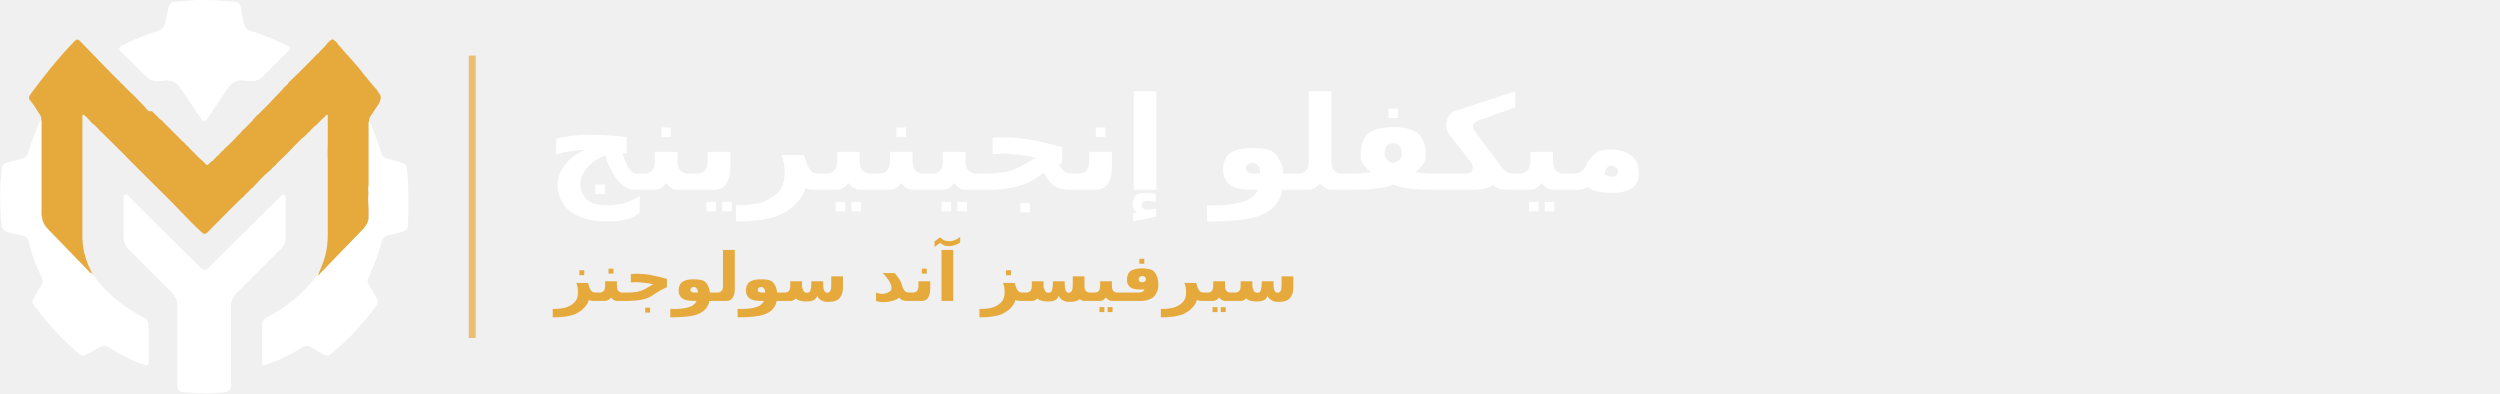
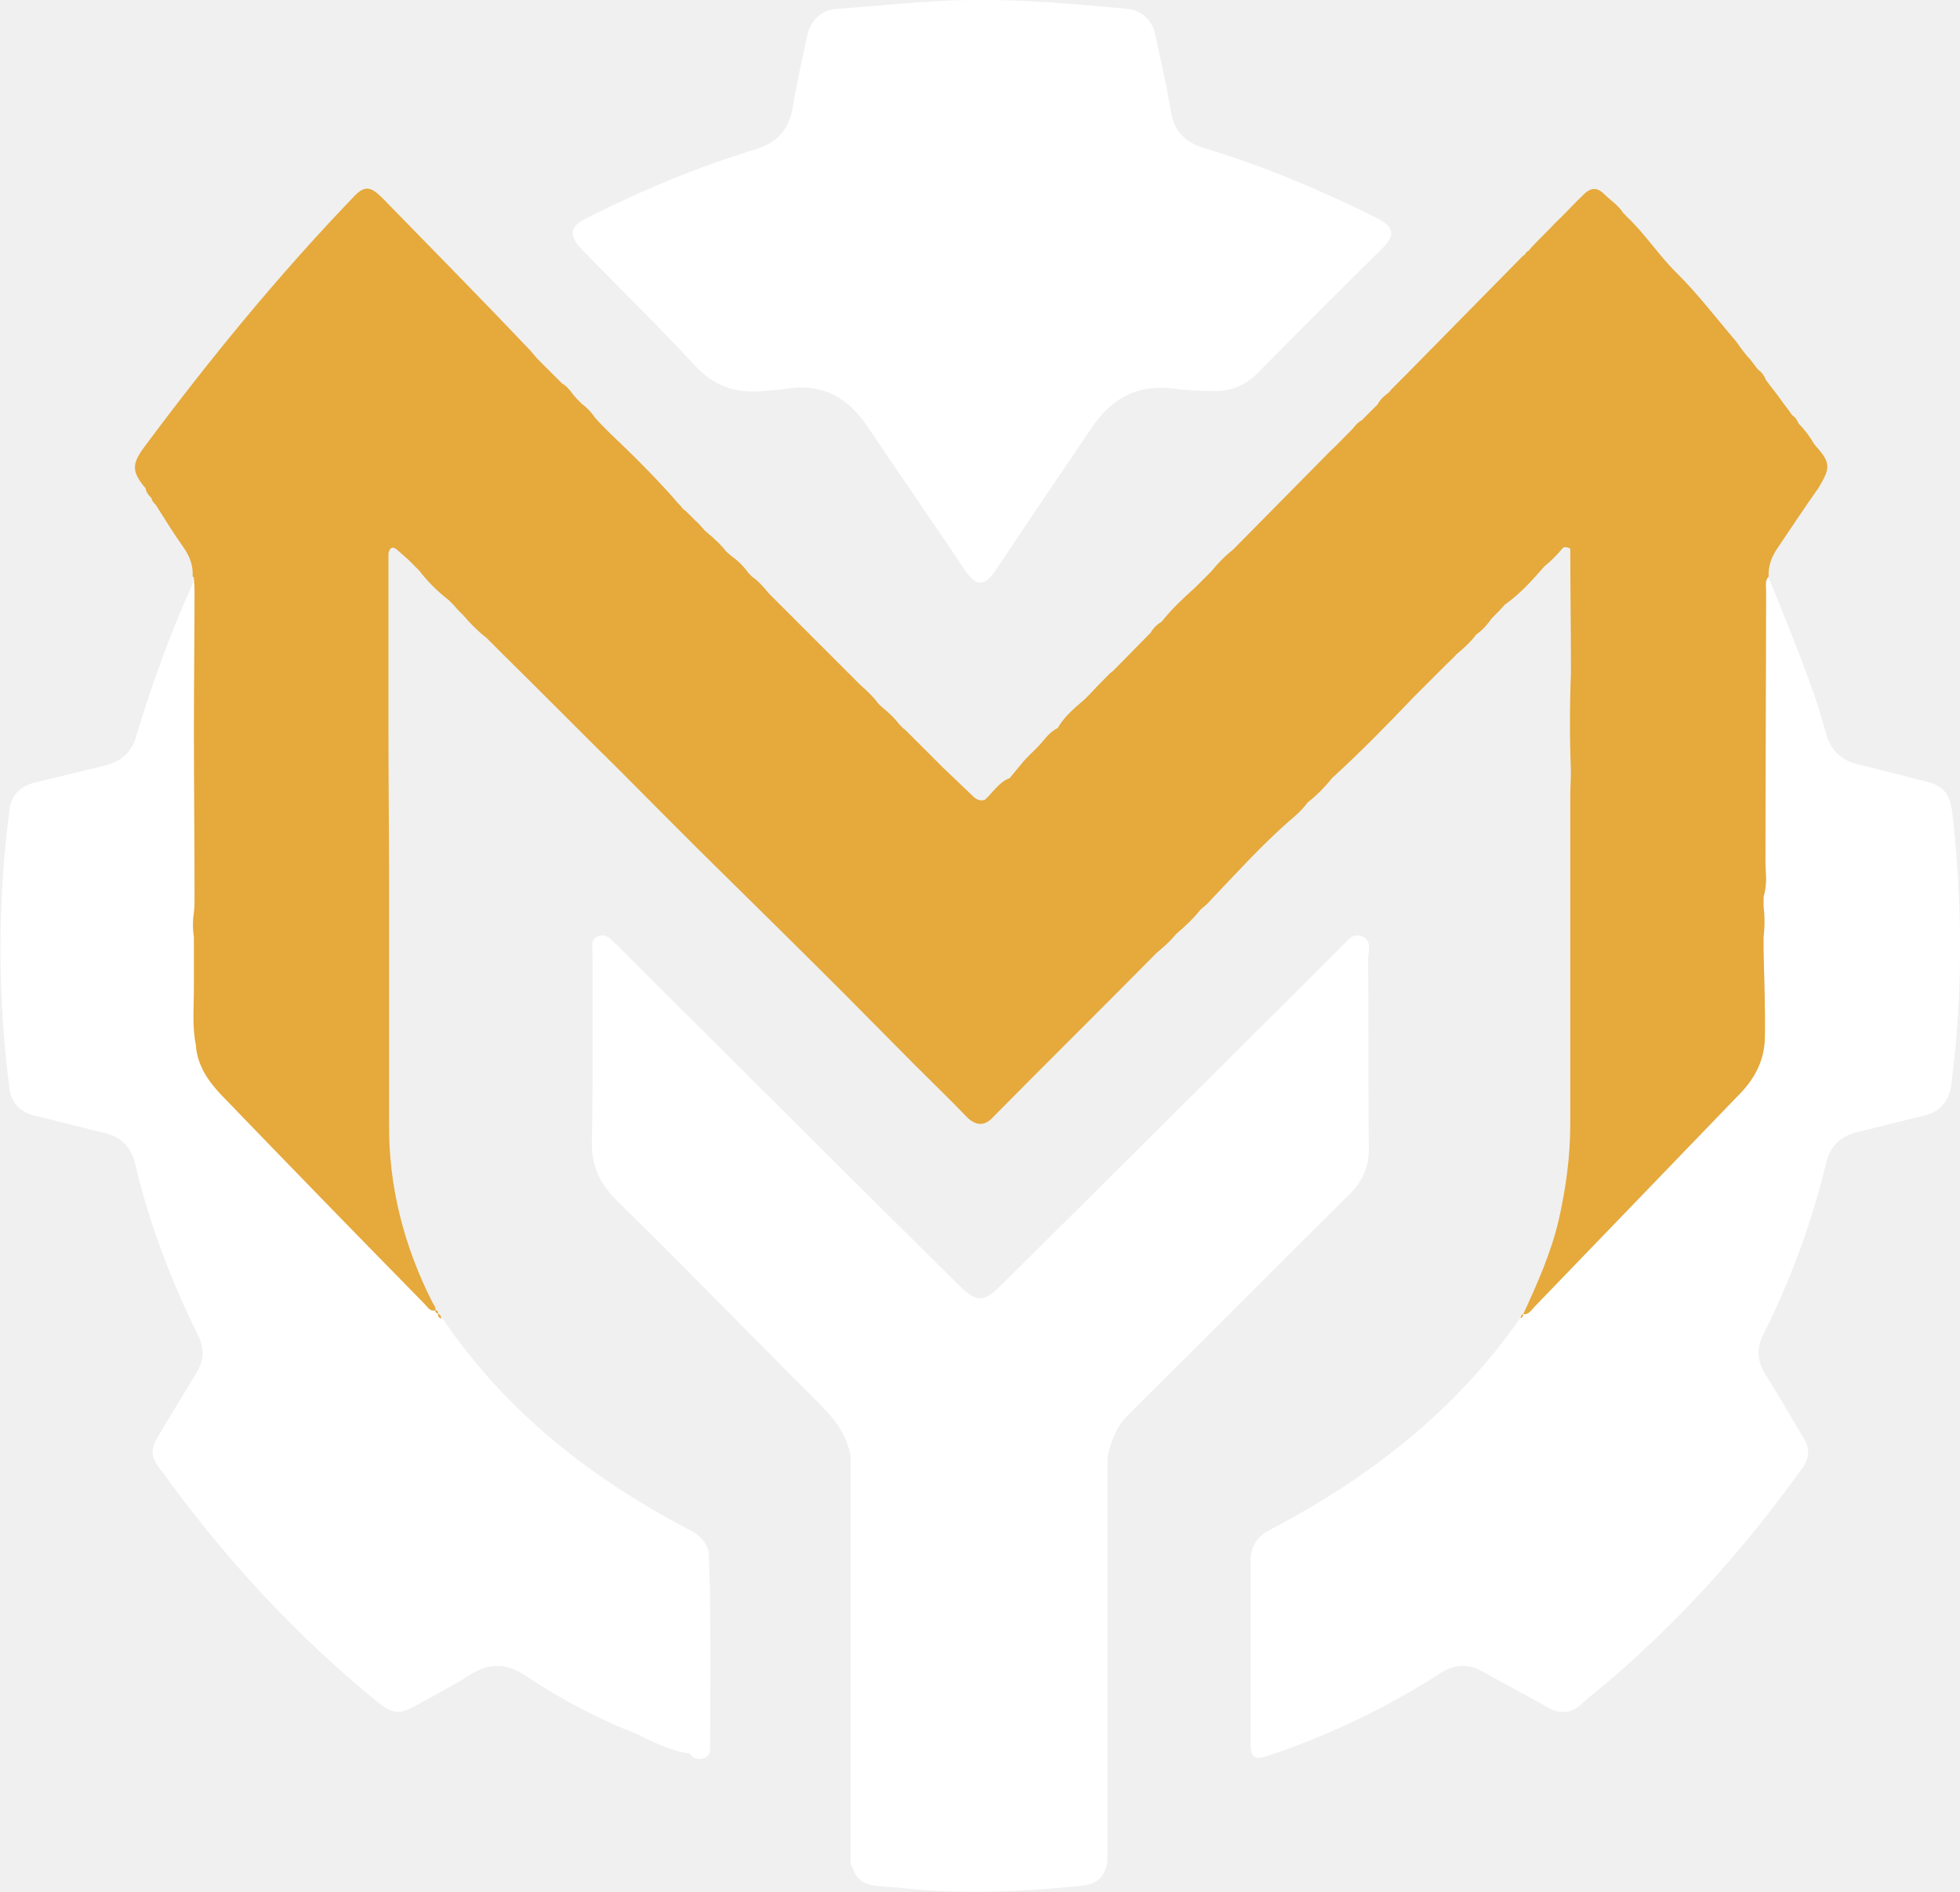
- <svg xmlns="http://www.w3.org/2000/svg" version="1.1" id="Layer_1" x="0px" y="0px" viewBox="0 0 540 85" style="enable-background:new 0 0 540 85;" xml:space="preserve">
+ <svg xmlns="http://www.w3.org/2000/svg" version="1.1" id="Layer_1" x="0px" y="0px" viewBox="0 0 308.3 297.5" style="enable-background:new 0 0 308.3 297.5;" xml:space="preserve">
  <style type="text/css">
- 	.st-white{fill:#FFFFFF;}
- 	.st-gold{fill:#E5A93C;}
- 	.st-line{fill:none;stroke:#E5A93C;stroke-width:1.5;stroke-miterlimit:10;opacity:0.7;}
+ 	.st0{fill:#FFFFFF;}
+ 	.st1{fill:#E5A93C;}
</style>
-   <g transform="translate(0, 0)">
+   <g>
    <g>
-       <path class="st-white" d="M61.7,51.5c0-2.8,0-5.6,0-8.4c0-0.4,0.2-0.8-0.3-1s-0.7,0.3-1,0.5c-5.1,5-10.2,10.1-15.3,15.2    c-0.7,0.7-1.1,0.7-1.8,0c-2.7-2.7-5.4-5.3-8.1-8c-2.5-2.5-5-5-7.5-7.5c-0.2-0.2-0.4-0.5-0.8-0.3c-0.3,0.1-0.2,0.4-0.2,0.7    c0,2.8,0,5.7,0,8.5c0,1.1,0.3,1.9,1.1,2.7c3.1,3,6.1,6.2,9.2,9.2c0.6,0.6,1.1,1.3,1.3,2.3c0,6,0,12,0,18c0,0.2,0,0.4,0.1,0.5    c0.1,0.5,0.5,0.8,1.1,0.8c0.4,0,0.9,0.1,1.3,0.1c2.6,0.3,5.3,0.2,7.9-0.1c0.7-0.1,1-0.4,1.2-1.1c0-6.1,0-12.1,0-18.2    c0.2-0.7,0.4-1.3,0.9-1.8c3.3-3.3,6.5-6.5,9.8-9.8C61.3,53.1,61.7,52.4,61.7,51.5z" />
-       <path class="st-white" d="M87.9,36.5c-0.1-0.9-0.4-1.2-1.2-1.4c-1-0.3-2-0.5-3-0.8c-0.8-0.2-1.2-0.7-1.4-1.4c-0.3-1.1-0.7-2.2-1.1-3.3    c-0.5-1.3-1-2.5-1.5-3.8c-0.2,0.2-0.1,0.4-0.1,0.6c0,4.1,0,8.1,0,12.2c0,0.5,0.1,1,0,1.5c0,0.1,0,0.1,0,0.2c0,0.1,0,0.2,0,0.3    c0.1,0.5,0.1,0.9,0,1.4c0,0.2,0,0.4,0,0.5c0,1.3,0.1,2.7,0.1,4c0,0.9-0.4,1.8-1.1,2.4c-3.1,3.2-6.2,6.4-9.3,9.6    c-0.1,0.1-0.3,0.4-0.5,0.4c0,0.1,0,0.1-0.1,0.2c-2.9,4.2-6.8,7.2-11.3,9.6c-0.6,0.3-0.8,0.7-0.8,1.4c0,2.7,0,5.4,0,8.1    c0,0.7,0.2,0.8,0.8,0.6c2.7-0.9,5.3-2.1,7.7-3.7c0.7-0.4,1.3-0.5,2-0.1c0.9,0.5,1.9,1,2.8,1.6c0.6,0.3,1.1,0.3,1.6-0.2    c0.2-0.2,0.4-0.3,0.6-0.5c3.6-2.9,6.6-6.3,9.3-10.1c0.3-0.5,0.3-0.9,0-1.4c-0.6-0.9-1.1-1.9-1.7-2.8c-0.4-0.6-0.4-1.1-0.1-1.7    c1.2-2.5,2.2-5.1,2.9-7.8c0.2-0.7,0.6-1.1,1.4-1.3c1-0.2,2.1-0.5,3.1-0.8c0.7-0.2,1.1-0.7,1.1-1.3C88.3,44.7,88.3,40.6,87.9,36.5z" />
-       <path class="st-white" d="M31.4,16.4c0.9,0.9,1.8,1.2,3,1.1c0.4,0,0.8,0,1.1-0.1c1.6-0.2,2.7,0.4,3.5,1.7c1.5,2.2,2.9,4.3,4.4,6.5    c0.5,0.7,0.9,0.7,1.4,0c1.4-2.1,2.9-4.3,4.3-6.4c0.9-1.3,2-2,3.6-1.8c0.6,0.1,1.2,0.1,1.9,0.1c0.8,0,1.4-0.3,2-0.8    c1.8-1.8,3.7-3.7,5.5-5.5c0.7-0.7,0.6-1-0.2-1.4c-2.5-1.2-5-2.3-7.7-3.1c-0.8-0.2-1.3-0.8-1.5-1.6c-0.2-1.2-0.5-2.3-0.7-3.5    c-0.1-0.6-0.6-1.1-1.2-1.2c-2.2-0.2-4.5-0.4-7-0.4c-1.9,0-4,0.2-6.1,0.4c-0.7,0-1.1,0.5-1.3,1.2c-0.2,1.1-0.5,2.2-0.7,3.2    S35,6.4,34,6.7c-2.6,0.8-5.1,1.9-7.6,3.1c-0.8,0.4-0.8,0.8-0.2,1.4C28,12.9,29.8,14.7,31.4,16.4z" />
-       <path class="st-white" d="M32.1,72.4c0-0.9,0-1.8-0.1-2.7c-0.1-0.5-0.4-0.8-0.8-1c-4.4-2.3-8.3-5.3-11.2-9.5c-0.1,0-0.2-0.1-0.2-0.2    c-0.1,0-0.1,0-0.1-0.1c-0.3,0.1-0.3-0.2-0.5-0.3c-3.1-3.1-6.1-6.3-9.1-9.4C9.5,48.6,9,47.9,9,46.9c-0.2-0.8-0.1-1.7-0.1-2.5    c0-0.1,0-0.2,0-0.3c0-0.7,0-1.4,0-2c-0.1-0.4-0.1-0.7,0-1.1c0-0.2,0-0.5,0-0.7c0-2.5,0-5,0-7.5c0-2.1,0-4.2,0-6.3    c0-0.2,0-0.4,0-0.6c0,0-0.1,0-0.1-0.1c-0.1,0.2-0.1,0.4-0.2,0.5c-1,2.2-1.8,4.4-2.5,6.7c-0.2,0.7-0.7,1.1-1.4,1.3    c-1.1,0.3-2.1,0.5-3.2,0.8c-0.6,0.2-1,0.6-1.1,1.2c-0.5,4.2-0.5,8.4,0,12.6c0.1,0.6,0.5,1,1.1,1.2c1.1,0.3,2.1,0.5,3.2,0.8    C5.6,51,6,51.5,6.2,52.2c0.6,2.7,1.6,5.3,2.8,7.7c0.3,0.6,0.3,1.2-0.1,1.8c-0.6,0.9-1.1,1.8-1.6,2.7c-0.4,0.7-0.4,1,0.1,1.6    c0.1,0.2,0.3,0.4,0.4,0.5c2.7,3.7,5.8,7,9.3,9.9c0.7,0.5,1,0.6,1.7,0.1c0.8-0.5,1.7-0.9,2.5-1.4c0.9-0.5,1.7-0.5,2.5,0.1    c1.5,1,3.2,1.9,4.9,2.6c0.8,0.4,1.5,0.8,2.4,0.9l0,0c0.2,0.3,0.4,0.3,0.7,0.2c0.3-0.1,0.3-0.4,0.3-0.6    C32.1,76.3,32.1,74.4,32.1,72.4z" />
+       <path class="st0" d="M215.3,180.5c-0.1-9.9,0-19.7-0.1-29.6c0-1.2,0.7-2.9-0.9-3.6c-1.7-0.7-2.5,0.9-3.5,1.8    c-17.8,17.7-35.6,35.5-53.5,53.2c-2.5,2.5-3.7,2.5-6.2,0.1c-9.4-9.3-18.8-18.6-28.2-28c-8.7-8.7-17.5-17.4-26.2-26.1    c-0.8-0.7-1.5-1.6-2.7-1c-1.1,0.5-0.8,1.5-0.8,2.4c0,9.9,0.1,19.9-0.1,29.8c-0.1,3.8,1.2,6.6,3.9,9.3    c10.9,10.7,21.5,21.6,32.2,32.3c2.3,2.3,4,4.7,4.6,7.9c0,21,0,41.9,0,62.9c0,0.6-0.1,1.3,0.3,1.8c0.5,1.9,1.9,2.7,3.7,2.9    c1.5,0.2,3.1,0.2,4.6,0.4c9.3,1,18.5,0.5,27.7-0.4c2.5-0.3,3.6-1.3,4.1-3.7c0-21.3,0-42.6,0-63.8c0.6-2.3,1.3-4.6,3.1-6.4    c11.5-11.4,22.9-22.9,34.4-34.3C214.2,186.1,215.4,183.7,215.3,180.5z" />
+       <path class="st0" d="M307.1,127.9c-0.4-3-1.3-4.3-4.2-5c-3.5-0.9-7.1-1.8-10.7-2.7c-2.6-0.6-4.3-2.3-5-4.9    c-1-3.9-2.4-7.7-3.8-11.4c-1.7-4.5-3.5-8.9-5.3-13.3c-0.6,0.7-0.3,1.5-0.4,2.2c0,14.2-0.1,28.5-0.1,42.7c0.1,1.7,0.3,3.4-0.1,5.1    c0,0.2,0,0.5-0.1,0.7c0,0.4,0,0.7,0,1.1c0.2,1.6,0.2,3.2,0,4.9c0,0.6,0,1.3,0,1.9c0.1,4.7,0.3,9.4,0.2,14.1    c-0.1,3.3-1.5,6.1-3.8,8.5c-10.8,11.2-21.6,22.4-32.4,33.6c-0.5,0.5-0.9,1.3-1.8,1.2c0,0.3-0.1,0.4-0.4,0.6    c-10.2,14.7-23.9,25.3-39.6,33.5c-1.9,1-2.9,2.6-2.9,4.8c0,9.5,0,19,0,28.5c0,2.5,0.6,2.9,2.9,2.1c9.5-3.2,18.5-7.5,26.9-12.9    c2.3-1.5,4.5-1.6,6.9-0.2c3.3,1.9,6.7,3.6,10,5.5c2,1.2,3.9,1,5.6-0.7c0.6-0.6,1.3-1.1,1.9-1.6c12.5-10.3,23.2-22.2,32.6-35.3    c1.2-1.6,1.2-3.2,0.1-4.9c-2-3.3-3.9-6.7-6-10c-1.2-2-1.3-3.9-0.3-6c4.4-8.7,7.7-17.8,10-27.3c0.6-2.4,2.2-4,4.7-4.6    c3.6-0.9,7.2-1.8,10.9-2.7c2.3-0.6,3.7-2.3,4-4.6C308.8,156.5,308.7,142.2,307.1,127.9z" />
+       <path class="st0" d="M239.6,206.6C239.6,206.6,239.6,206.6,239.6,206.6C239.6,206.6,239.6,206.6,239.6,206.6L239.6,206.6z" />
+       <polygon class="st0" points="68.8,206.2 68.8,206.2 68.8,206.2   " />
+       <path class="st0" d="M69.1,206.6C69.1,206.6,69.1,206.6,69.1,206.6C69.1,206.6,69.1,206.6,69.1,206.6    C69.1,206.6,69.1,206.6,69.1,206.6z" />
+       <path class="st0" d="M109.4,57.6c3,3.2,6.5,4.3,10.6,3.9c1.3-0.1,2.7-0.2,4-0.4c5.5-0.8,9.4,1.5,12.4,5.9    c5.1,7.6,10.3,15.1,15.4,22.7c1.7,2.5,3.1,2.6,4.8,0c5-7.5,10.1-15,15.1-22.4c3-4.5,7.1-6.9,12.7-6.2c2.2,0.3,4.3,0.4,6.5,0.4    c2.7,0.1,5-0.9,7-2.9c6.4-6.5,12.8-12.9,19.3-19.3c2.4-2.3,2.2-3.6-0.8-5.1c-8.7-4.3-17.6-8.1-27-10.9c-2.9-0.9-4.7-2.6-5.2-5.7    c-0.7-4.1-1.6-8.1-2.5-12.2c-0.4-2.1-2.1-3.8-4.3-4C169.6,0.7,161.7-0.1,153,0c-6.7,0-14.1,0.9-21.5,1.4c-2.3,0.2-4,1.8-4.5,4.1    c-0.8,3.8-1.7,7.6-2.3,11.4c-0.6,3.5-2.5,5.6-5.9,6.6c-9.2,2.8-18,6.5-26.5,10.8c-2.7,1.3-2.9,2.7-0.8,4.9    C97.4,45.3,103.6,51.3,109.4,57.6z" />
+       <path class="st0" d="M111.7,253.7c0-3.1-0.1-6.3-0.2-9.4c-0.3-1.7-1.3-2.7-2.7-3.5c-15.6-8.1-29.1-18.6-39.1-33.3    c-0.4-0.2-0.6-0.4-0.5-0.8c-0.3,0-0.5-0.2-0.4-0.5c-0.9,0.2-1.2-0.6-1.7-1c-10.7-11-21.4-21.9-32-32.9c-2.1-2.2-3.7-4.7-4-7.9    c-0.6-2.9-0.3-5.9-0.3-8.9c0-0.3,0-0.6,0-0.9c0-2.4,0-4.8,0-7.1c-0.2-1.3-0.2-2.6,0-3.9c0-0.8,0-1.7,0.1-2.5    c0-8.8-0.1-17.5-0.1-26.3c0-7.3,0-14.6,0.1-21.9c0-0.7-0.1-1.3-0.1-2c-0.1,0-0.2-0.1-0.2-0.2c-0.2,0.6-0.3,1.2-0.6,1.8    c-3.4,7.6-6.2,15.4-8.6,23.4c-0.7,2.4-2.4,3.9-4.9,4.5c-3.7,0.9-7.4,1.8-11.1,2.7c-2.3,0.6-3.6,2-3.9,4.2c-1.9,14.7-1.9,29.3,0,44    c0.3,2.1,1.7,3.6,3.7,4.1c3.8,0.9,7.5,1.9,11.3,2.8c2.5,0.6,4.1,2.2,4.7,4.6c2.2,9.4,5.6,18.4,9.9,27.1c1.1,2.1,1,4.2-0.3,6.2    c-1.9,3.1-3.8,6.3-5.7,9.4c-1.5,2.5-1.5,3.5,0.2,5.7c0.5,0.6,0.9,1.2,1.4,1.9c9.5,12.9,20.3,24.5,32.7,34.6c2.4,1.9,3.4,2,6.1,0.5    c2.9-1.6,5.8-3.1,8.6-4.9c3.1-1.9,5.9-1.6,8.8,0.4c5.4,3.6,11.1,6.6,17.2,9c2.7,1.3,5.4,2.7,8.4,3.1c0,0,0,0,0,0    c0.6,0.9,1.4,1,2.3,0.7c1-0.4,0.9-1.3,0.9-2.1C111.7,267.4,111.8,260.5,111.7,253.7z" />
    </g>
-     <path class="st-gold" d="M81.7,19.9c-0.2-0.4-0.4-0.7-0.7-0.9c-0.1-0.1-0.1-0.3-0.3-0.4c-0.2-0.2-0.4-0.5-0.6-0.7   c-0.1-0.1-0.1-0.1-0.2-0.2s-0.2-0.3-0.3-0.4c-0.1-0.1-0.1-0.2-0.2-0.2c-0.1-0.2-0.2-0.4-0.4-0.5c-0.1-0.1-0.2-0.2-0.3-0.4   c-0.1-0.1-0.1-0.2-0.2-0.2c-0.1-0.1-0.1-0.2-0.2-0.3s-0.2-0.3-0.3-0.4c-0.9-1-1.7-2.1-2.6-3c-0.8-0.8-1.5-1.8-2.3-2.6L73,9.6   c-0.1-0.4-0.5-0.6-0.8-0.9s-0.6-0.2-0.8,0c-0.5,0.4-0.9,0.9-1.3,1.4l0,0l0,0c-0.4,0.4-0.7,0.7-1.1,1.1c0,0.1-0.1,0.1-0.1,0.2l0,0   l-0.1,0.1l0,0c-0.1,0-0.1,0.1-0.2,0.1c-1.8,1.8-3.5,3.6-5.3,5.3c-0.1,0.1-0.2,0.2-0.2,0.2c-0.1,0.1-0.2,0.2-0.2,0.2   c-0.1,0.1-0.2,0.2-0.2,0.2c-0.2,0.2-0.4,0.3-0.5,0.6l0,0l-0.1,0.1L62,18.3l-0.1,0.1l-0.1,0.1l-0.1,0.1l-0.1,0.1l0,0   c-0.2,0.1-0.3,0.2-0.4,0.4c-0.3,0.4-0.7,0.7-1,1.1c-0.7,0.7-1.4,1.4-2,2.1c-0.8,0.8-1.5,1.5-2.3,2.3c-0.4,0.3-0.7,0.6-1,1   c-0.1,0.1-0.2,0.2-0.2,0.2c-0.1,0.1-0.2,0.2-0.2,0.3c-0.1,0.1-0.2,0.2-0.2,0.2l0,0c-0.5,0.5-1,1-1.5,1.5c-0.2,0.1-0.4,0.3-0.5,0.5   c-0.5,0.6-1.1,1.1-1.6,1.7c-0.1,0.1-0.1,0.1-0.2,0.2c-0.3,0.3-0.6,0.6-0.9,0.9c-0.1,0.1-0.2,0.2-0.2,0.2c-0.4,0.4-0.9,0.7-1.2,1.2   l0,0c-0.4,0.2-0.6,0.5-0.8,0.8c-0.2,0.2-0.4,0.4-0.7,0.6c-0.2,0.3-0.5,0.5-0.7,0.8c-0.3,0.1-0.4,0.2-0.6,0.4   c-0.2,0.2-0.3,0.4-0.5,0.5c-0.3,0.1-0.5-0.1-0.6-0.3c-0.4-0.4-0.8-0.8-1.3-1.2c-0.5-0.5-1-1-1.6-1.6c-0.1-0.1-0.1-0.1-0.2-0.2   l-0.1-0.1c-0.2-0.3-0.5-0.6-0.8-0.8l-0.1-0.1c-0.2-0.3-0.5-0.6-0.8-0.8c-0.1-0.1-0.1-0.1-0.2-0.2l-0.8-0.8   c-0.1-0.1-0.1-0.1-0.2-0.2c-0.8-0.8-1.7-1.7-2.5-2.5c-0.1-0.1-0.3-0.3-0.4-0.4c-0.2-0.3-0.5-0.5-0.8-0.7c-0.1-0.1-0.1-0.1-0.2-0.2   c-0.2-0.3-0.5-0.5-0.7-0.7c-0.1-0.1-0.1-0.1-0.2-0.2l0,0c-0.1-0.1-0.1-0.1-0.2-0.2c-0.1-0.1-0.2-0.2-0.4-0.4c-0.5,0.1-0.6,0-0.7,0   c-0.1-0.1-0.1-0.1-0.2-0.2s-0.1-0.1-0.2-0.2s-0.2-0.2-0.2-0.2L31.2,23c-0.1-0.1-0.1-0.1-0.2-0.2s-0.1-0.1-0.2-0.2s-0.2-0.2-0.2-0.2   c-0.9-1-1.9-2-2.9-2.9c-0.2-0.2-0.5-0.5-0.7-0.7s-0.4-0.5-0.6-0.6l0,0l-0.1-0.1l0,0L26.2,18l0,0c-0.1-0.1-0.1-0.1-0.2-0.2   c-0.1-0.2-0.3-0.4-0.5-0.5c-0.4-0.4-0.7-0.7-1.1-1.1c-0.1-0.1-0.3-0.3-0.4-0.4c-2.2-2.3-4.4-4.5-6.6-6.8c-0.6-0.6-0.8-0.6-1.4,0   c-3.4,3.5-6.4,7.3-9.3,11.2C6.1,21,6.1,21.3,6.8,22c0,0.2,0.1,0.3,0.3,0.4c0,0.1,0.1,0.2,0.2,0.3c0.4,0.6,0.8,1.3,1.2,1.9   C8.8,25,9,25.4,8.9,25.9c0,0,0,0.1,0.1,0.1c0,0.2,0,0.4,0,0.6c0,2.1,0,4.2,0,6.3c0,2.5,0,5,0,7.5c0,0.2,0,0.5,0,0.7   c0,0.4,0,0.7,0,1.1c0,0.7,0,1.4,0,2c0,0.1,0,0.2,0,0.3c0,0.8-0.1,1.7,0.1,2.5c0.1,0.9,0.5,1.6,1.1,2.3c3,3.1,6.1,6.3,9.1,9.4   c0.1,0.1,0.2,0.4,0.5,0.3c0,0.1,0,0.1,0.1,0.1c0,0.1,0,0.2,0.2,0.2c0-0.1-0.1-0.2-0.2-0.2c0-0.1,0-0.1-0.1-0.1   c0-0.2-0.1-0.3-0.1-0.4c-1.3-2.5-2-5.2-1.9-8.1c0-3.6,0-7.2,0-10.7c0-2.3,0-4.7,0-7c0-2.6,0-5.2,0-7.8c0.1-0.2,0.2-0.4,0.4-0.1   c0.2,0.1,0.3,0.3,0.5,0.4l0,0l0.1,0.1l0.1,0.1l0,0l0.1,0.1l0.1,0.1l0,0c0.4,0.5,0.8,1,1.3,1.3l0,0l0.1,0.1l0.1,0.1l0,0   c0.1,0.1,0.1,0.1,0.2,0.2l0.3,0.3c0.3,0.4,0.6,0.7,1,1c0.2,0.2,0.5,0.5,0.7,0.7c1.7,1.7,3.5,3.4,5.2,5.2l0.1,0.1   c1.4,1.4,2.9,2.9,4.3,4.3c1.9,1.9,3.8,3.7,5.6,5.6c1.1,1.1,2.1,2.2,3.2,3.3c0.8,0.8,1.6,1.6,2.4,2.3c0.4,0.4,0.8,0.4,1.2,0   c2.5-2.5,4.9-5,7.4-7.4c0.3-0.2,0.6-0.5,0.8-0.8c0.4-0.3,0.8-0.7,1.1-1.1c0.2-0.1,0.3-0.3,0.5-0.4c1.1-1.2,2.2-2.4,3.5-3.5   c0.3-0.2,0.6-0.5,0.8-0.8c0.4-0.3,0.8-0.7,1.1-1.1c1.3-1.2,2.5-2.4,3.7-3.7c0.1-0.1,0.2-0.2,0.3-0.3c0.4-0.4,0.7-0.7,1.1-1.1   c0.2-0.1,0.3-0.3,0.5-0.4c0.3-0.3,0.6-0.5,0.9-0.9c0.3-0.2,0.5-0.4,0.7-0.7c0.2-0.2,0.4-0.4,0.6-0.6c0.7-0.5,1.2-1.1,1.8-1.7   c0.3-0.2,0.6-0.5,0.9-0.9c0.1,0,0.2,0,0.3,0c0,1.7,0,3.4,0,5.2c0,0.2,0,0.3,0,0.5c0,1.5-0.1,2.9,0,4.4c0,0.4,0,0.7,0,1.1   c0,4.9,0,9.8,0,14.8c0,1.5-0.2,2.9-0.5,4.3c-0.4,1.5-1,2.9-1.6,4.3c-0.1,0-0.1,0.1-0.1,0.2c0.1,0,0.1-0.1,0.1-0.2   c0.3,0,0.4-0.2,0.5-0.4c3.1-3.2,6.2-6.4,9.3-9.6c0.6-0.7,1.1-1.5,1.1-2.4c0-1.3,0-2.7-0.1-4c0-0.2,0-0.4,0-0.5   c0.1-0.5,0.1-0.9,0-1.4c0-0.1,0-0.2,0-0.3s0-0.1,0-0.2c0.1-0.2,0.1-0.5,0.1-0.7c0-0.3,0-0.5,0-0.8c0-4.1,0-8.1,0-12.2   c0-0.2-0.1-0.4,0.1-0.6c0-0.5,0.1-0.9,0.4-1.3c0.6-0.9,1.2-1.8,1.8-2.7C82.4,21,82.4,20.8,81.7,19.9z M20.9,16.2   C21,16.1,21,16.1,20.9,16.2C21,16.1,21,16.1,20.9,16.2C21,16.1,21,16.1,20.9,16.2z M65.6,19.6L65.6,19.6L65.6,19.6L65.6,19.6z" />
+     <path class="st1" d="M285.4,69.9c-0.7-1.2-1.5-2.3-2.5-3.3c-0.2-0.5-0.5-1-1-1.3c-0.6-0.9-1.3-1.7-1.9-2.6   c-0.2-0.3-0.4-0.5-0.6-0.8c-0.3-0.4-0.7-0.9-1-1.3c-0.2-0.3-0.4-0.5-0.6-0.8c-0.3-0.7-0.7-1.3-1.3-1.7c-0.3-0.4-0.7-0.9-1-1.3   c-0.2-0.3-0.4-0.5-0.7-0.8c-0.2-0.3-0.5-0.6-0.7-0.9c-0.4-0.5-0.7-1-1.1-1.5c-3-3.5-5.8-7.2-9.1-10.5c-2.9-2.8-5.1-6.3-8.1-9.1   c-0.1-0.1-0.2-0.3-0.4-0.4c-0.8-1.3-2.1-2.1-3.2-3.2c-1.1-1-2-0.8-2.9,0c-1.6,1.5-3.1,3.2-4.7,4.7l0.1,0.1l-0.1-0.1   c-1.2,1.3-2.5,2.5-3.7,3.8c-0.2,0.2-0.3,0.4-0.5,0.6l0-0.1l-0.5,0.5l0.1,0c-0.2,0.2-0.4,0.3-0.6,0.5c-6.1,6.2-12.3,12.5-18.4,18.7   c-0.3,0.3-0.5,0.5-0.8,0.8c-0.3,0.3-0.6,0.6-0.9,0.9c-0.3,0.3-0.6,0.6-0.8,0.9c-0.7,0.5-1.4,1.1-1.8,1.9c0,0,0,0,0,0   c-0.1,0.1-0.3,0.3-0.4,0.4c-0.1,0.1-0.3,0.3-0.4,0.4c-0.1,0.1-0.3,0.3-0.4,0.4c-0.1,0.1-0.3,0.3-0.4,0.4c-0.1,0.1-0.3,0.3-0.4,0.4   c-0.2,0.2-0.3,0.3-0.5,0.5v0c-0.6,0.3-1,0.8-1.4,1.3c-1.2,1.2-2.4,2.5-3.7,3.7c-2.4,2.4-4.8,4.9-7.2,7.3c-2.7,2.7-5.3,5.4-8,8.1   c-1.3,1-2.4,2.2-3.4,3.4c-0.3,0.3-0.5,0.5-0.8,0.8c-0.3,0.3-0.6,0.6-0.9,0.9c-0.3,0.3-0.5,0.5-0.8,0.8l0,0   c-1.9,1.7-3.7,3.4-5.3,5.4c-0.7,0.4-1.3,1-1.7,1.7c-1.9,1.9-3.8,3.9-5.7,5.8c-0.2,0.2-0.4,0.4-0.6,0.5c-1.1,1.1-2.2,2.2-3.2,3.3   c-0.3,0.3-0.6,0.6-0.9,0.9c-1.5,1.3-3,2.5-4.1,4.3c0,0-0.1,0.2-0.1,0.2c-1.3,0.6-2,1.7-2.9,2.7c-0.8,0.8-1.5,1.5-2.3,2.3   c-0.8,1-1.6,1.9-2.4,2.9c-0.9,0.3-1.5,0.9-2.1,1.5c-0.6,0.6-1.1,1.3-1.8,1.9c-1,0.3-1.6-0.3-2.2-0.9c-1.5-1.4-2.9-2.8-4.4-4.2   c-1.8-1.8-3.7-3.7-5.5-5.5c-0.2-0.2-0.5-0.5-0.8-0.7c-0.2-0.2-0.3-0.4-0.5-0.5c-0.8-1.1-1.8-2-2.9-2.9c-0.2-0.2-0.3-0.3-0.5-0.5   c-0.8-1.1-1.8-2-2.8-2.9c-0.2-0.2-0.4-0.4-0.6-0.6l-2.8-2.8c-0.2-0.2-0.4-0.4-0.6-0.6c-3-3-5.9-5.9-8.9-8.9c-0.5-0.5-1-1-1.5-1.5   c-0.8-1-1.6-1.9-2.6-2.6c-0.2-0.2-0.4-0.4-0.6-0.6c-0.7-1-1.6-1.9-2.6-2.6c-0.2-0.2-0.5-0.4-0.7-0.6l0,0c-0.2-0.2-0.4-0.4-0.6-0.7   c-0.4-0.4-0.8-0.9-1.3-1.3c-0.3-0.3-0.6-0.6-0.9-0.8c-0.2-0.2-0.4-0.4-0.7-0.6c-0.2-0.2-0.4-0.5-0.6-0.7c-0.3-0.3-0.5-0.6-0.8-0.8   l-1.3-1.3c-0.2-0.2-0.4-0.4-0.7-0.6c-0.2-0.2-0.4-0.5-0.6-0.7c-0.3-0.3-0.6-0.6-0.8-0.9c-3.2-3.6-6.6-7-10.1-10.3   c-0.8-0.8-1.6-1.6-2.4-2.5c-0.6-0.9-1.3-1.6-2.1-2.2l0,0c-0.1-0.1-0.3-0.3-0.4-0.4c0,0,0,0,0,0c-0.1-0.1-0.3-0.3-0.4-0.4   c0,0,0,0,0,0c-0.2-0.2-0.4-0.5-0.6-0.7c-0.5-0.7-1-1.3-1.7-1.7c-1.3-1.3-2.5-2.5-3.8-3.8c-0.5-0.5-0.9-1.1-1.4-1.6   C75.7,47,67.9,39.1,60.2,31.2c-2-2-2.9-2.1-4.8,0C43.6,43.5,32.9,56.6,22.7,70.3c-2,2.7-2,3.9,0.2,6.5c0.1,0.7,0.5,1.1,0.9,1.5   c0.1,0.5,0.4,0.8,0.7,1.1c1.4,2.2,2.8,4.5,4.3,6.6c1,1.4,1.6,2.9,1.5,4.6c0,0.1,0.1,0.2,0.2,0.2c0,0.7,0.1,1.3,0.1,2   c0,7.3-0.1,14.6-0.1,21.9c0,8.8,0.1,17.5,0.1,26.3c0,0.8,0,1.7-0.1,2.5c-0.2,1.3-0.2,2.6,0,3.9c0,2.4,0,4.8,0,7.1   c0,0.3,0,0.6,0,0.9c0,3-0.3,5.9,0.3,8.9c0.2,3.2,1.9,5.7,4,7.9c10.6,11,21.3,22,32,32.9c0.5,0.5,0.8,1.2,1.7,1   c-0.1,0.3,0.1,0.4,0.4,0.5c-0.1,0.4,0.2,0.7,0.5,0.8c0-0.4-0.2-0.7-0.5-0.8c0-0.3,0-0.5-0.4-0.5c0.1-0.5-0.3-0.9-0.5-1.3   c-4.5-8.9-6.9-18.3-6.8-28.2c0-12.5,0-25.1,0-37.6c0-8.2-0.1-16.3-0.1-24.5c0-9.2,0-18.3,0-27.5c0.2-0.8,0.6-1.2,1.4-0.5   c0.6,0.5,1.1,1,1.7,1.5c0,0,0,0,0,0c0.1,0.1,0.3,0.3,0.4,0.4c0.1,0.1,0.3,0.3,0.4,0.4c0,0,0,0,0,0c0.1,0.1,0.3,0.3,0.4,0.4   c0.2,0.2,0.3,0.3,0.5,0.5h0c1.4,1.8,2.9,3.3,4.7,4.7c0,0,0,0,0,0c0.1,0.1,0.3,0.3,0.4,0.4c0.1,0.1,0.3,0.3,0.4,0.4c0,0,0,0,0,0   c0.2,0.2,0.4,0.5,0.6,0.7l0.9,0.9c1.1,1.3,2.3,2.5,3.6,3.5c0.9,0.9,1.7,1.7,2.6,2.6c6.1,6,12.1,12.1,18.2,18.1   c0.1,0.1,0.2,0.2,0.4,0.4c5,5,10,10.1,15.1,15.1c6.6,6.5,13.2,13,19.8,19.6c3.8,3.8,7.5,7.6,11.3,11.4c2.7,2.7,5.5,5.4,8.2,8.2   c1.3,1.3,2.7,1.5,4,0.1c8.6-8.7,17.3-17.3,25.9-26c1.1-0.9,2.1-1.8,3-2.9c1.4-1.2,2.7-2.4,3.8-3.8c0.6-0.5,1.2-1,1.7-1.6   c4-4.2,7.8-8.4,12.2-12.3c1.1-0.9,2.1-1.8,3-3c1.4-1.1,2.7-2.4,3.8-3.8c4.5-4.1,8.7-8.4,12.9-12.8c0.4-0.4,0.8-0.8,1.2-1.2   c1.3-1.3,2.6-2.6,3.9-3.9c0.5-0.5,1.1-1,1.6-1.6c1.1-0.9,2.2-1.9,3.1-3.1c1-0.7,1.7-1.5,2.4-2.5c0.7-0.7,1.4-1.4,2.1-2.2   c2.4-1.7,4.3-3.8,6.2-6c1.1-0.9,2.1-1.9,3-3c0.4-0.1,0.8,0,1.1,0.2c0,6,0.1,12.1,0.1,18.1c0,0.5,0,1.1,0,1.6   c-0.2,5.1-0.2,10.2,0,15.3c0,1.3-0.1,2.5-0.1,3.8c0,17.2,0,34.5,0,51.7c0,5.1-0.7,10.1-1.8,15c-1.2,5.2-3.4,10.1-5.6,14.9   c-0.3,0.1-0.4,0.3-0.4,0.6c0.2-0.1,0.4-0.2,0.4-0.6c0.9,0.1,1.3-0.7,1.8-1.2c10.8-11.2,21.6-22.4,32.4-33.6   c2.3-2.4,3.7-5.2,3.8-8.5c0.1-4.7-0.1-9.4-0.2-14.1c0-0.6,0-1.3,0-1.9c0.2-1.6,0.2-3.2,0-4.9c0-0.4,0-0.7,0-1.1   c0-0.2,0-0.5,0.1-0.7c0.2-0.8,0.3-1.6,0.3-2.4c0-0.9-0.1-1.8-0.1-2.7c0-14.2,0.1-28.5,0.1-42.7c0-0.8-0.2-1.6,0.4-2.2   c-0.1-1.7,0.5-3.2,1.4-4.5c2.1-3.1,4.2-6.3,6.4-9.4C288,73.5,288,72.8,285.4,69.9z M72.7,56.6c0-0.1,0.1-0.1,0.1-0.2c0,0,0,0,0,0   C72.7,56.4,72.7,56.5,72.7,56.6z M229,68.8C229,68.8,229,68.8,229,68.8C229,68.8,229,68.8,229,68.8C229.1,68.8,229,68.8,229,68.8z" />
  </g>
-   <line class="st-line" x1="102" y1="12" x2="102" y2="73" />
-   <text x="118" y="41" font-family="'Cairo', 'Segoe UI', Tahoma, sans-serif" font-weight="900" font-size="28" fill="#FFFFFF">ميكفلو إنجينيرينج</text>
-   <text x="120" y="65" font-family="'Cairo', 'Segoe UI', Tahoma, sans-serif" font-weight="800" font-size="14.5" fill="#E5A93C">سيرفيسز آند سولوجنز</text>
</svg>
